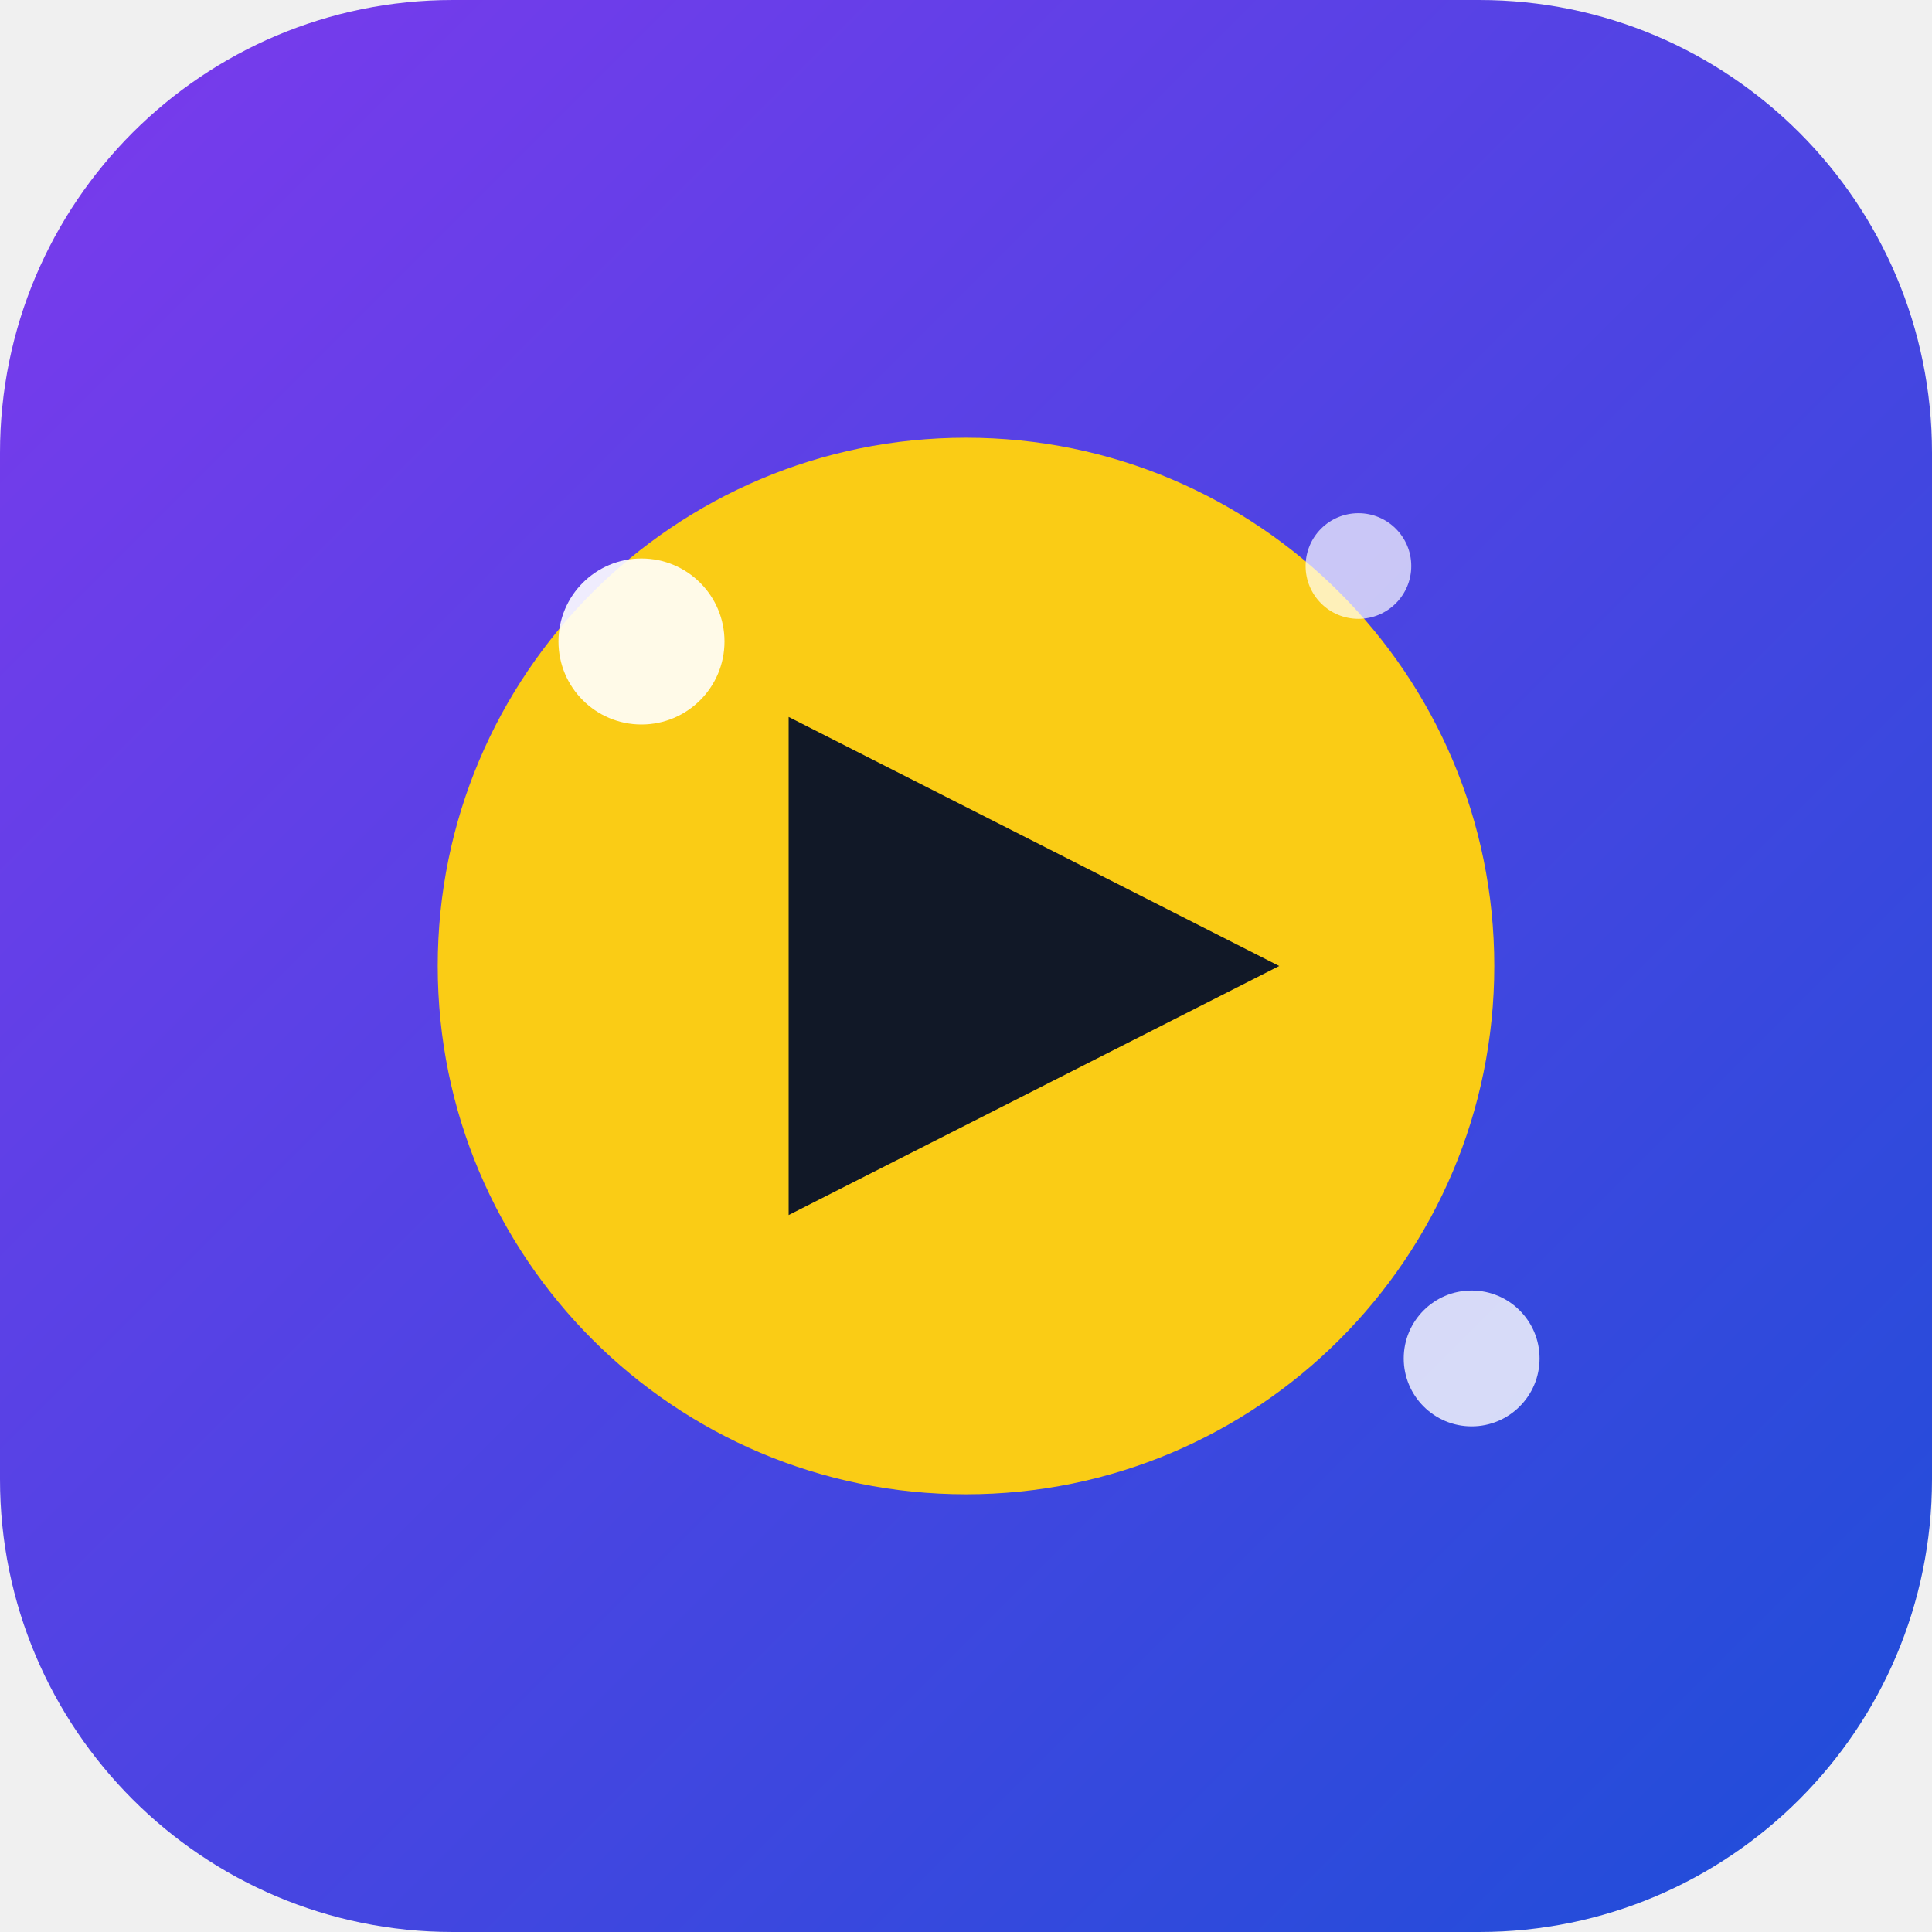
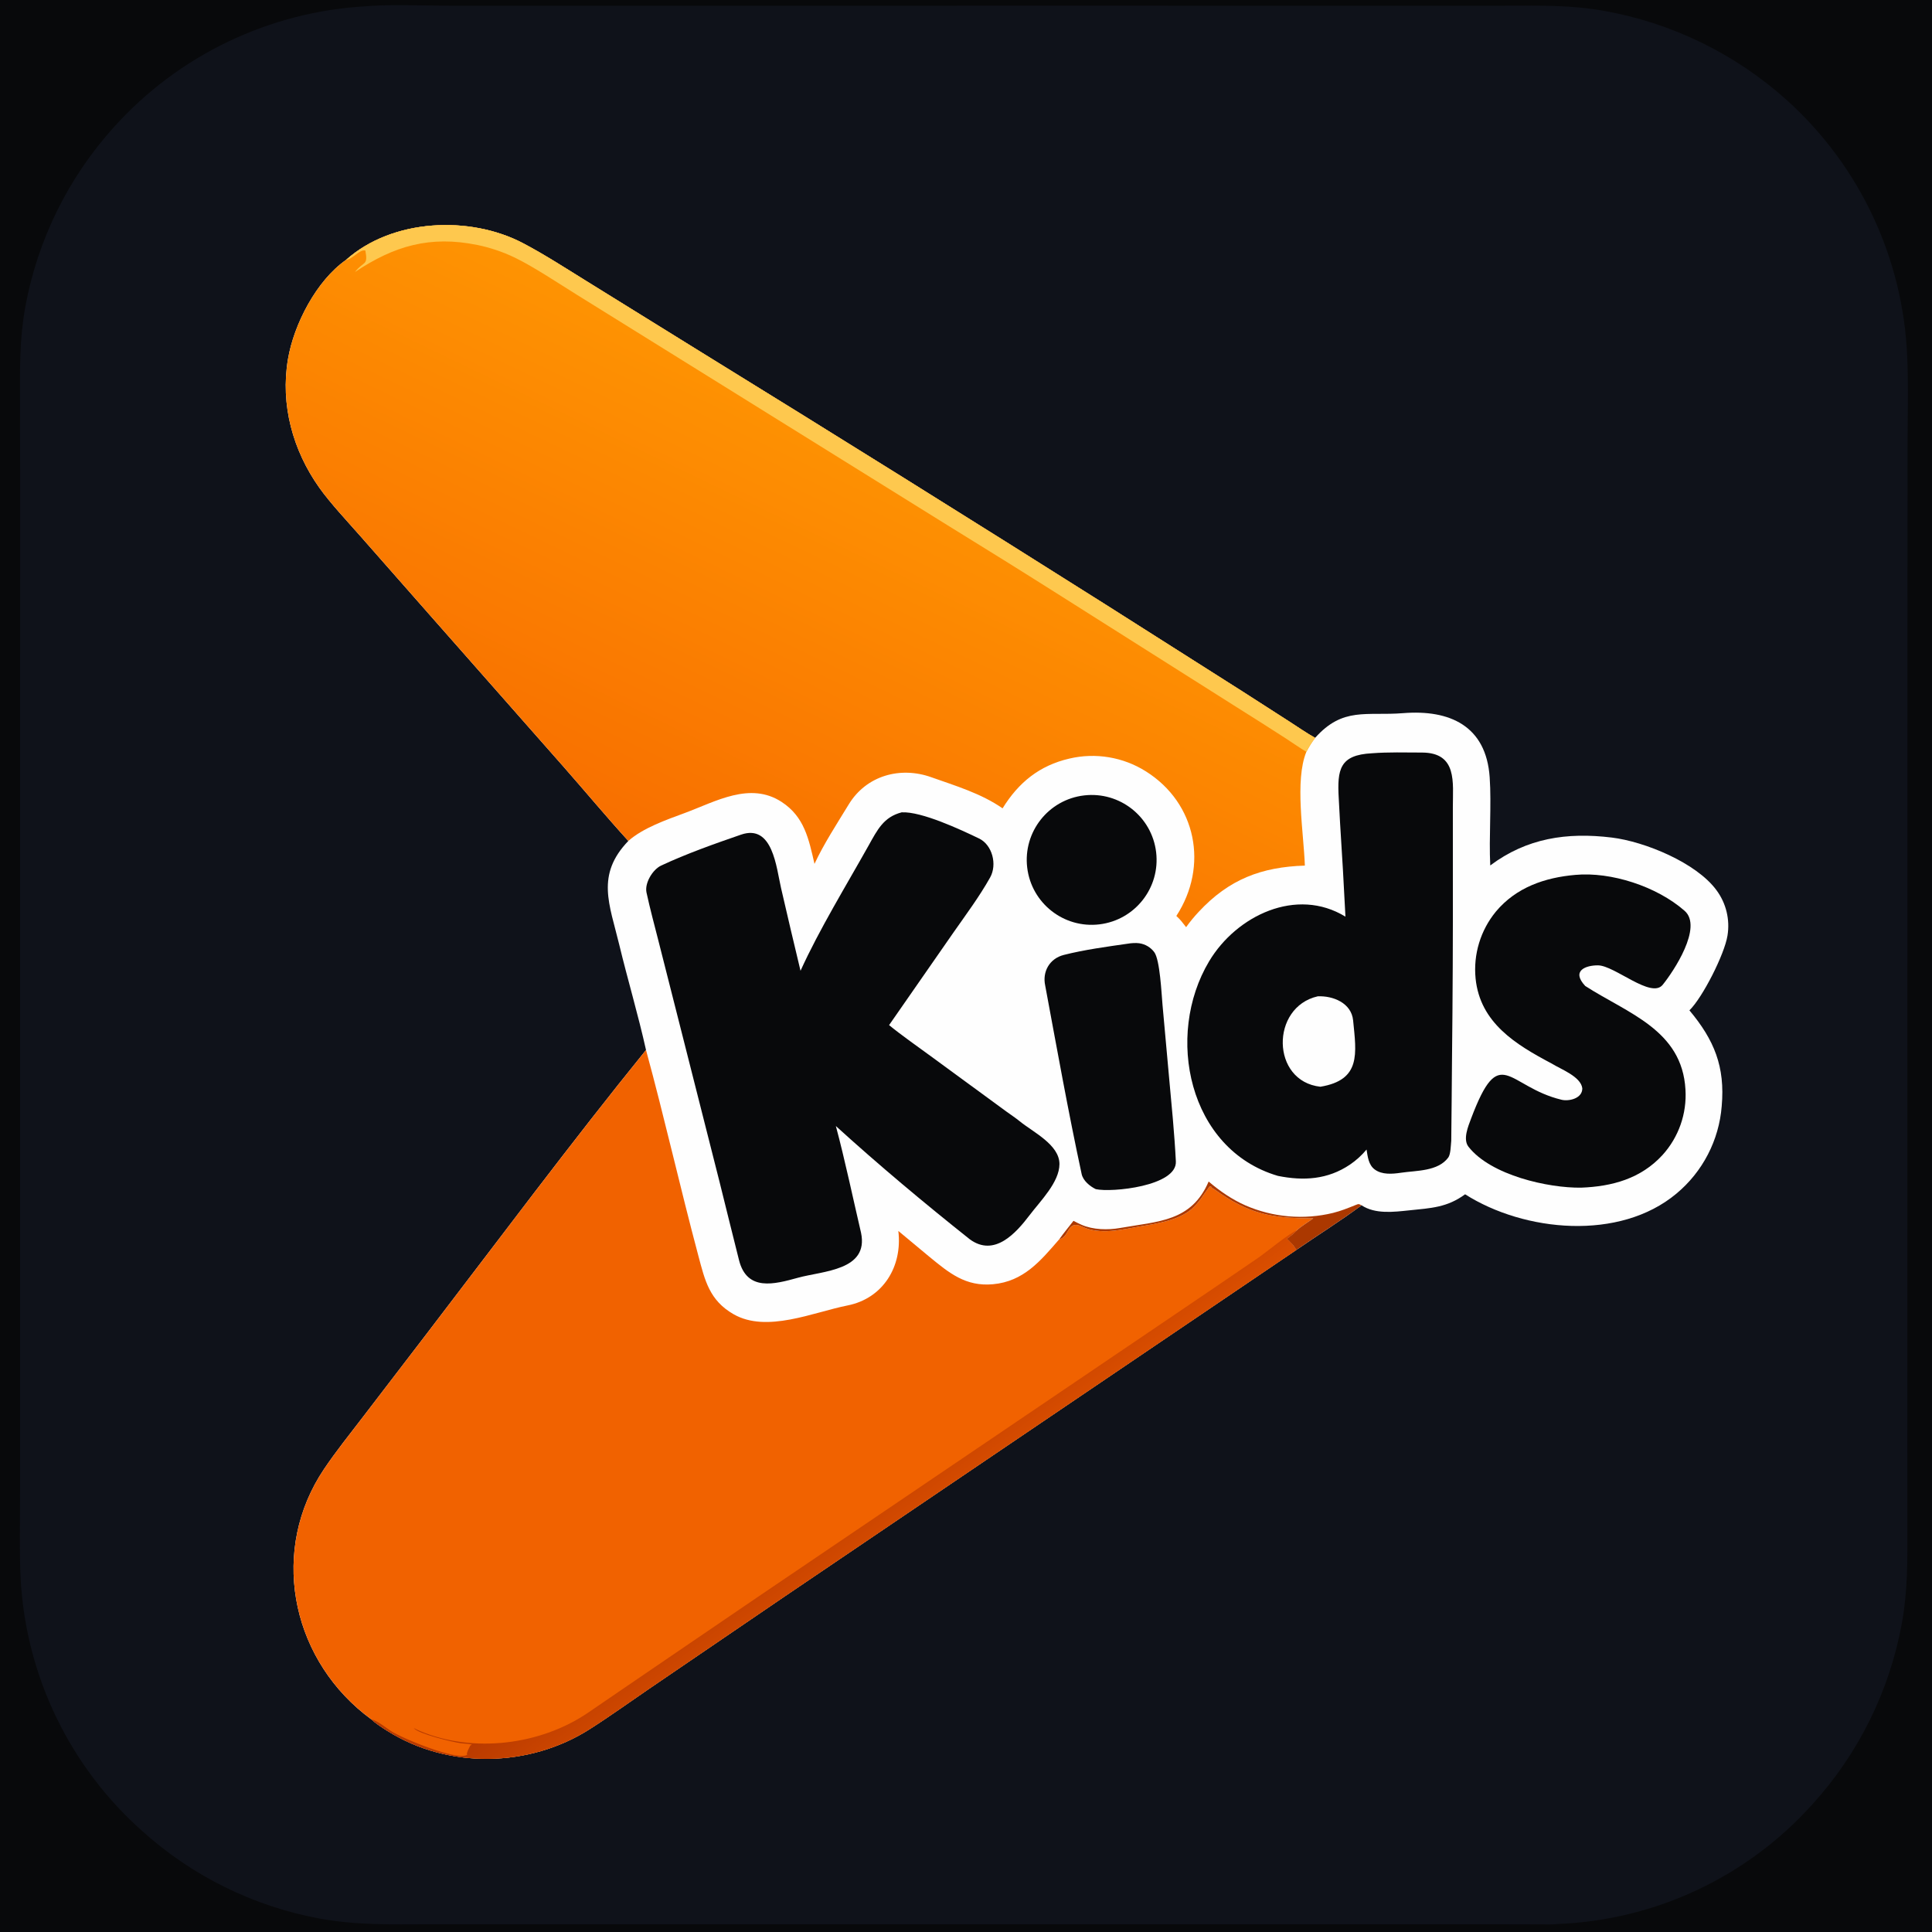
- <svg xmlns="http://www.w3.org/2000/svg" id="Layer_1" version="1.1" viewBox="0 0 512 512">
+ <svg xmlns="http://www.w3.org/2000/svg" width="1254" height="1254" viewBox="0 0 1254 1254">
+   <path fill="#08090B" d="M0 0L1254 0L1254 1254L0 1254L0 0Z" />
+   <path fill="#0F121A" d="M238.235 4.023C239.256 3.926 240.279 3.846 241.303 3.785C255.384 2.911 276.918 3.67 291.693 3.697L386.924 3.725L695.97 3.686L914.684 3.719L976.361 3.698C998.571 3.685 1018.85 3.084 1040.89 6.998C1085.18 14.849 1126.39 34.958 1159.83 65.044C1207.11 107.708 1235.24 167.594 1237.89 231.222C1238.79 249.618 1238.12 273.33 1238.12 292.062L1238.05 408.035L1238.03 750.944L1237.99 937.469L1238.01 991.302C1238 1013.34 1238.38 1031.47 1234.48 1053.4C1226.53 1097.28 1206.42 1138.04 1176.44 1171.05C1134.1 1218.27 1074.44 1246.32 1011.07 1248.81C1008.21 1249.23 1003.04 1249.06 1000 1249.05C988.773 1249.03 977.548 1248.97 966.32 1248.97L876.066 1249L588.119 1248.99L343.872 1249L278.035 1248.98C252.702 1249 232.565 1249.75 207.446 1245.28C164.545 1237.35 124.683 1217.67 92.29 1188.45C45.328 1146.73 16.945 1088 13.431 1025.28C12.477 1006.59 13.069 983.442 13.052 964.33L13.045 850.697L13.041 506.264L13.065 310.468L13 259.548C12.957 238.091 12.627 220.732 16.382 199.374C24.319 155.911 44.185 115.512 73.76 82.69C115.973 35.68 175.143 7.38 238.235 4.023Z" />
+   <path fill="#FEFEFE" d="M224.603 168.694C254.598 141.894 305.032 139.703 339.587 157.907C353.661 165.322 367.039 174.03 380.575 182.398L455.668 228.931C543.451 283.045 630.936 337.641 718.119 392.715L806.624 448.898L836.764 468.263C841.601 471.373 848.719 476.254 853.608 478.924C871.67 458.657 886.808 464.787 910.742 462.884C940.917 460.484 964.612 471.064 966.905 504.525C968.153 522.737 966.347 543.05 967.276 561.737C990.951 544.019 1016.91 540.067 1046.13 543.629C1067.53 546.236 1100.95 559.906 1114.09 577.77C1120.38 586.238 1122.97 596.901 1121.25 607.313C1119.29 619.499 1105.06 647.498 1096.55 655.786C1112.62 674.986 1119.78 692.342 1117.51 717.949C1115.77 740.088 1105.15 760.581 1088.07 774.774C1051.2 805.589 989.442 799.639 950.957 775.176C939.289 783.763 928.786 784.132 914.738 785.595C904.74 786.637 892.639 788.207 883.733 782.315C870.584 792.162 854.94 801.956 841.267 811.398L509.205 1036.25L421.426 1096.06C408.635 1104.78 395.598 1114.18 382.683 1122.39C343.533 1147.3 291.026 1148.34 251.566 1123.56C248.054 1121.36 243.769 1118.59 240.735 1115.77C239.266 1114.7 237.821 1113.6 236.401 1112.46C188.126 1073.61 175.489 1005.34 210.291 953.561C218.043 942.027 227.014 930.869 235.478 919.816L276.225 866.629C322.968 805.617 371.002 741.142 419.309 681.534C414.273 658.817 407.39 635.841 401.929 613.147C395.644 587.026 386.566 567.933 407.836 545.823C394.13 530.824 379.694 513.493 366.069 498.011L278.722 398.92L233.842 347.912C225.611 338.564 214.321 326.526 207.262 316.581C190.027 292.297 181.909 262.682 186.909 233.119C190.763 210.335 205.463 182.051 224.603 168.694Z" />
  <defs>
-     <style>
-       .st0 {
-         fill: #facc15;
-       }
- 
-       .st1 {
-         fill: url(#linear-gradient);
-       }
- 
-       .st2 {
-         fill: #111827;
-       }
- 
-       .st3 {
-         opacity: .7;
-       }
- 
-       .st3, .st4, .st5 {
-         fill: #fff;
-         isolation: isolate;
-       }
- 
-       .st4 {
-         opacity: .9;
-       }
- 
-       .st5 {
-         opacity: .8;
-       }
-     </style>
-     <linearGradient id="linear-gradient" x1="0" y1="514" x2="512" y2="2" gradientTransform="translate(0 514) scale(1 -1)" gradientUnits="userSpaceOnUse">
-       <stop offset="0" stop-color="#7c3aed" />
-       <stop offset="1" stop-color="#1d4ed8" />
+     <linearGradient id="gradient_0" gradientUnits="userSpaceOnUse" x1="437.036" y1="556.828" x2="569.468" y2="281.322">
+       <stop offset="0" stop-color="#F86F00" />
+       <stop offset="1" stop-color="#FE9302" />
    </linearGradient>
  </defs>
-   <rect class="st1" width="512" height="512" rx="120" ry="120" />
-   <circle class="st0" cx="256" cy="256" r="140" />
-   <polygon class="st2" points="209 190 339 256 209 322 209 190" />
-   <circle class="st4" cx="170" cy="170" r="22" />
-   <circle class="st3" cx="360" cy="150" r="14" />
-   <circle class="st5" cx="390" cy="360" r="18" />
+   <path fill="url(#gradient_0)" d="M224.603 168.694C254.598 141.894 305.032 139.703 339.587 157.907C353.661 165.322 367.039 174.03 380.575 182.398L455.668 228.931C543.451 283.045 630.936 337.641 718.119 392.715L806.624 448.898L836.764 468.263C841.601 471.373 848.719 476.254 853.608 478.924C851.02 482.441 850 484.125 847.922 487.979C840.242 506.672 846.214 540.687 846.942 561.83C818.78 562.731 797.726 570.678 778.018 591.861C775.088 594.99 772.365 598.306 769.866 601.788C767.692 599.014 766.172 596.893 763.53 594.517C784.558 562.237 776.625 521.317 743.746 500.663C728.977 491.356 711.09 488.368 694.097 492.37C674.622 496.872 661.072 507.941 650.743 524.665C636.751 514.959 620.269 510.087 604.382 504.441C584.24 497.283 562.284 503.431 550.918 522.069C543.528 534.186 534.632 547.831 528.66 560.721C524.958 544.651 522.144 530.157 507.325 520.503C486.854 507.168 464.676 520.196 444.618 527.636C432.51 532.127 417.471 537.32 407.836 545.823C394.13 530.824 379.694 513.493 366.069 498.011L278.722 398.92L233.842 347.912C225.611 338.564 214.321 326.526 207.262 316.581C190.027 292.297 181.909 262.682 186.909 233.119C190.763 210.335 205.463 182.051 224.603 168.694Z" />
+   <path fill="#FEC84E" d="M224.603 168.694C254.598 141.894 305.032 139.703 339.587 157.907C353.661 165.322 367.039 174.03 380.575 182.398L455.668 228.931C543.451 283.045 630.936 337.641 718.119 392.715L806.624 448.898L836.764 468.263C841.601 471.373 848.719 476.254 853.608 478.924C851.02 482.441 850 484.125 847.922 487.979C845.381 486.6 837.249 480.997 834.356 479.141C824.044 472.494 813.691 465.913 803.296 459.397L690.061 387.751C664.992 371.878 639.818 356.173 614.539 340.636L443.357 234.161L374.148 191.141C362.723 184.041 345.575 172.643 333.93 167.107C326.278 163.453 318.212 160.736 309.909 159.013C279.1 152.732 255.843 159.593 230.395 176.555C236.166 169.169 239.003 172.76 237.154 162.614C233.529 161.595 229.065 168.159 224.603 168.694Z" />
+   <path fill="#F16200" d="M240.735 1115.77C239.266 1114.7 237.821 1113.6 236.401 1112.46C188.126 1073.61 175.489 1005.34 210.291 953.561C218.043 942.027 227.014 930.869 235.478 919.816L276.225 866.629C322.968 805.617 371.002 741.142 419.309 681.534C431.357 725.763 441.448 770.764 453.284 815.097C457.528 830.995 460.374 844.023 476.202 853.053C497.687 865.309 527.733 851.785 550.18 847.313C573.148 842.738 585.867 822.05 583.079 798.962L603.057 815.59C616.027 826.233 626.708 835.179 644.497 833.562C664.435 831.751 675.42 818.357 687.531 804.363C694.384 802.951 692.421 791.494 702.336 796.177C714.264 801.809 727.894 798.057 740.335 795.979C751.052 794.189 764.858 792.074 773.388 784.822C778.052 780.808 781.304 775.221 785.032 770.181L785.975 770.083C787.21 771.816 786.778 770.951 788.161 771.94C810.495 787.896 824.816 790.826 852.422 790.793C849.86 792.707 843.647 796.523 841.786 798.548C839.559 800.903 837.828 802.109 835.272 804.054C837.425 806.21 840.191 808.59 841.267 811.398L509.205 1036.25L421.426 1096.06C408.635 1104.78 395.598 1114.18 382.683 1122.39C343.533 1147.3 291.026 1148.34 251.566 1123.56C248.054 1121.36 243.769 1118.59 240.735 1115.77Z" />
+   <defs>
+     <linearGradient id="gradient_1" gradientUnits="userSpaceOnUse" x1="551.443" y1="947.03" x2="590.215" y2="998.489">
+       <stop offset="0" stop-color="#B83A00" />
+       <stop offset="1" stop-color="#DA4E00" />
+     </linearGradient>
+   </defs>
+   <path fill="url(#gradient_1)" d="M240.735 1115.77C246.132 1117.58 249.537 1120.8 253.757 1123.54C261.154 1128.34 296.711 1143.06 303.27 1138.98C303.585 1139.4 303.425 1139.17 303.748 1139.68L303.035 1138.6C303.214 1136.66 304.403 1134.71 305.298 1132.92L306.315 1132.47C304.892 1131.77 301.305 1131.78 299.342 1131.51C293.64 1130.75 271.288 1125.32 268.548 1121.63C269.933 1122.35 271.346 1123.02 272.784 1123.63C307.394 1138.1 351.11 1132.58 381.777 1111.59C394.073 1103.18 406.385 1094.78 418.686 1086.38L491.232 1036.96L762.024 853.575C780.23 841.255 798.41 828.888 816.547 816.474C822.429 812.448 836.353 800.749 841.786 798.548C839.559 800.903 837.828 802.109 835.272 804.054C837.425 806.21 840.191 808.59 841.267 811.398L509.205 1036.25L421.426 1096.06C408.635 1104.78 395.598 1114.18 382.683 1122.39C343.533 1147.3 291.026 1148.34 251.566 1123.56C248.054 1121.36 243.769 1118.59 240.735 1115.77Z" />
+   <path fill="#AB3800" d="M784.497 766.894C791.544 772.975 799.787 778.611 808.325 782.366C826.258 790.175 846.256 791.895 865.259 787.262C870.378 785.965 874.652 784.251 879.511 782.282C882.112 781.228 881.793 781.426 883.733 782.315C870.584 792.162 854.94 801.956 841.267 811.398C840.191 808.59 837.425 806.21 835.272 804.054C837.828 802.109 839.559 800.903 841.786 798.548C843.647 796.523 849.86 792.707 852.422 790.793C824.816 790.826 810.495 787.896 788.161 771.94C786.778 770.951 787.21 771.816 785.975 770.083L785.032 770.181C781.304 775.221 778.052 780.808 773.388 784.822C764.858 792.074 751.052 794.189 740.335 795.979C727.894 798.057 714.264 801.809 702.336 796.177C692.421 791.494 694.384 802.951 687.531 804.363C690.25 800.541 693.837 796.174 696.761 792.416C698.467 793.325 700.203 794.175 701.968 794.964C709.438 798.243 719.096 798.448 727.025 797.043C751.879 792.639 773.279 793.007 784.497 766.894Z" />
+   <path fill="#08090B" d="M585.263 527.261C598.078 526.573 623.707 538.561 635.488 544.246C644.075 548.39 647.382 561.125 642.65 569.563C635.726 581.91 626.947 593.695 618.766 605.389L577.073 665.37C584.824 671.753 596.116 679.64 604.347 685.69L653.137 721.418C655.811 723.367 659.296 725.671 661.79 727.719C670.338 734.742 687.718 742.951 687.659 755.601C687.603 767.356 675.287 779.49 668.362 788.618C659.319 800.54 645.439 816.026 629.508 804.421C600.018 780.984 570.419 756.241 542.527 730.867C548.301 752.335 553.803 778.46 558.891 800.231C563.967 824.717 534.128 824.862 517.917 829.349C502.529 833.608 484.844 838.351 479.675 817.927C475.372 800.924 471.243 784.006 467.021 767.086L443.555 674.465L427.341 610.556C424.704 600.202 421.88 589.743 419.628 579.33C418.297 573.179 423.635 564.381 429.139 561.808C445.607 554.11 463.738 547.687 480.973 541.743C501.622 534.621 503.874 563.159 506.967 576.461C511.087 594.364 515.297 612.246 519.597 630.107C531.623 603.523 549.379 574.54 563.771 548.82C569.557 538.481 573.545 530.291 585.263 527.261Z" />
+   <path fill="#08090B" d="M890.482 488.925C901.051 488.103 912.34 488.429 922.954 488.459C946.094 488.526 942.959 508.038 943.002 523.882L943.007 566.15C943.091 606.727 942.903 647.304 942.445 687.879C942.275 705.359 942.195 722.919 941.959 740.397C941.67 743.115 941.633 749.145 940.018 751.329C933.33 760.374 919.359 759.692 909.385 761.181C903.564 762.05 896.975 762.56 892.274 759.055C888.227 756.037 887.729 750.734 886.988 746.136C883.877 749.876 880.257 753.163 876.233 755.898C861.778 765.66 846.1 766.575 829.463 763.234C771.332 746.158 755.956 672.153 784.818 623.922C802.558 594.276 841.549 575.516 873.288 594.982C872.28 574.843 871.123 554.713 869.819 534.591C869.518 529.177 869.241 523.498 868.933 518.096C867.867 499.394 869.508 489.993 890.482 488.925Z" />
+   <path fill="#FEFEFE" d="M855.3 646.679C865.223 646.234 877.154 650.974 878.271 662.325C880.398 683.929 883.486 700.983 857.017 705.367C824.964 701.848 824.533 653.686 855.3 646.679Z" />
+   <path fill="#08090B" d="M1022.55 567.861C1045.6 565.749 1075.28 575.263 1093.42 591.178C1105.44 601.721 1086.25 630.514 1079.18 639.227C1071.71 648.429 1047.99 626.655 1037.22 626.577C1029.38 626.52 1019.62 629.987 1028.92 639.96C1056.54 657.779 1091.81 668.455 1093.98 707.204C1094.95 722.81 1089.57 738.144 1079.05 749.719C1064.98 765.049 1046.34 770.117 1026.22 770.875C1005.04 771.164 967.694 762.911 953.138 744.3C949.391 739.509 952.95 731.021 954.801 726.108C973.646 676.093 978.128 705.278 1013.53 713.815C1018.33 714.974 1027.14 713.015 1027.02 706.357C1026.03 698.697 1013.04 694.009 1007.2 690.336C983.789 677.971 960.675 663.892 957.759 635.109C956.208 619.449 960.956 603.815 970.955 591.663C984.104 575.952 1002.71 569.58 1022.55 567.861Z" />
+   <path fill="#08090B" d="M732.023 612.514C734.179 612.133 737.305 611.928 739.431 612.24C743.332 612.784 746.852 614.87 749.203 618.03C752.899 623.033 753.887 644.824 754.552 652.239L758.772 698.918C760.414 716.813 762.323 735.984 763.213 753.839C764.014 769.907 721.444 774.152 711.241 771.835C707.446 770.014 702.996 766.354 702.066 762.039C693.328 721.509 686.011 680.51 678.415 639.742C676.429 630.705 681.224 622.166 690.464 619.82C703.761 616.443 718.384 614.473 732.023 612.514Z" />
+   <path fill="#08090B" d="M703.7 516.275C726.778 513.591 747.674 530.092 750.414 553.164C753.154 576.235 736.704 597.172 713.639 599.967C690.495 602.772 669.471 586.253 666.722 563.103C663.973 539.952 680.542 518.968 703.7 516.275Z" />
</svg>
